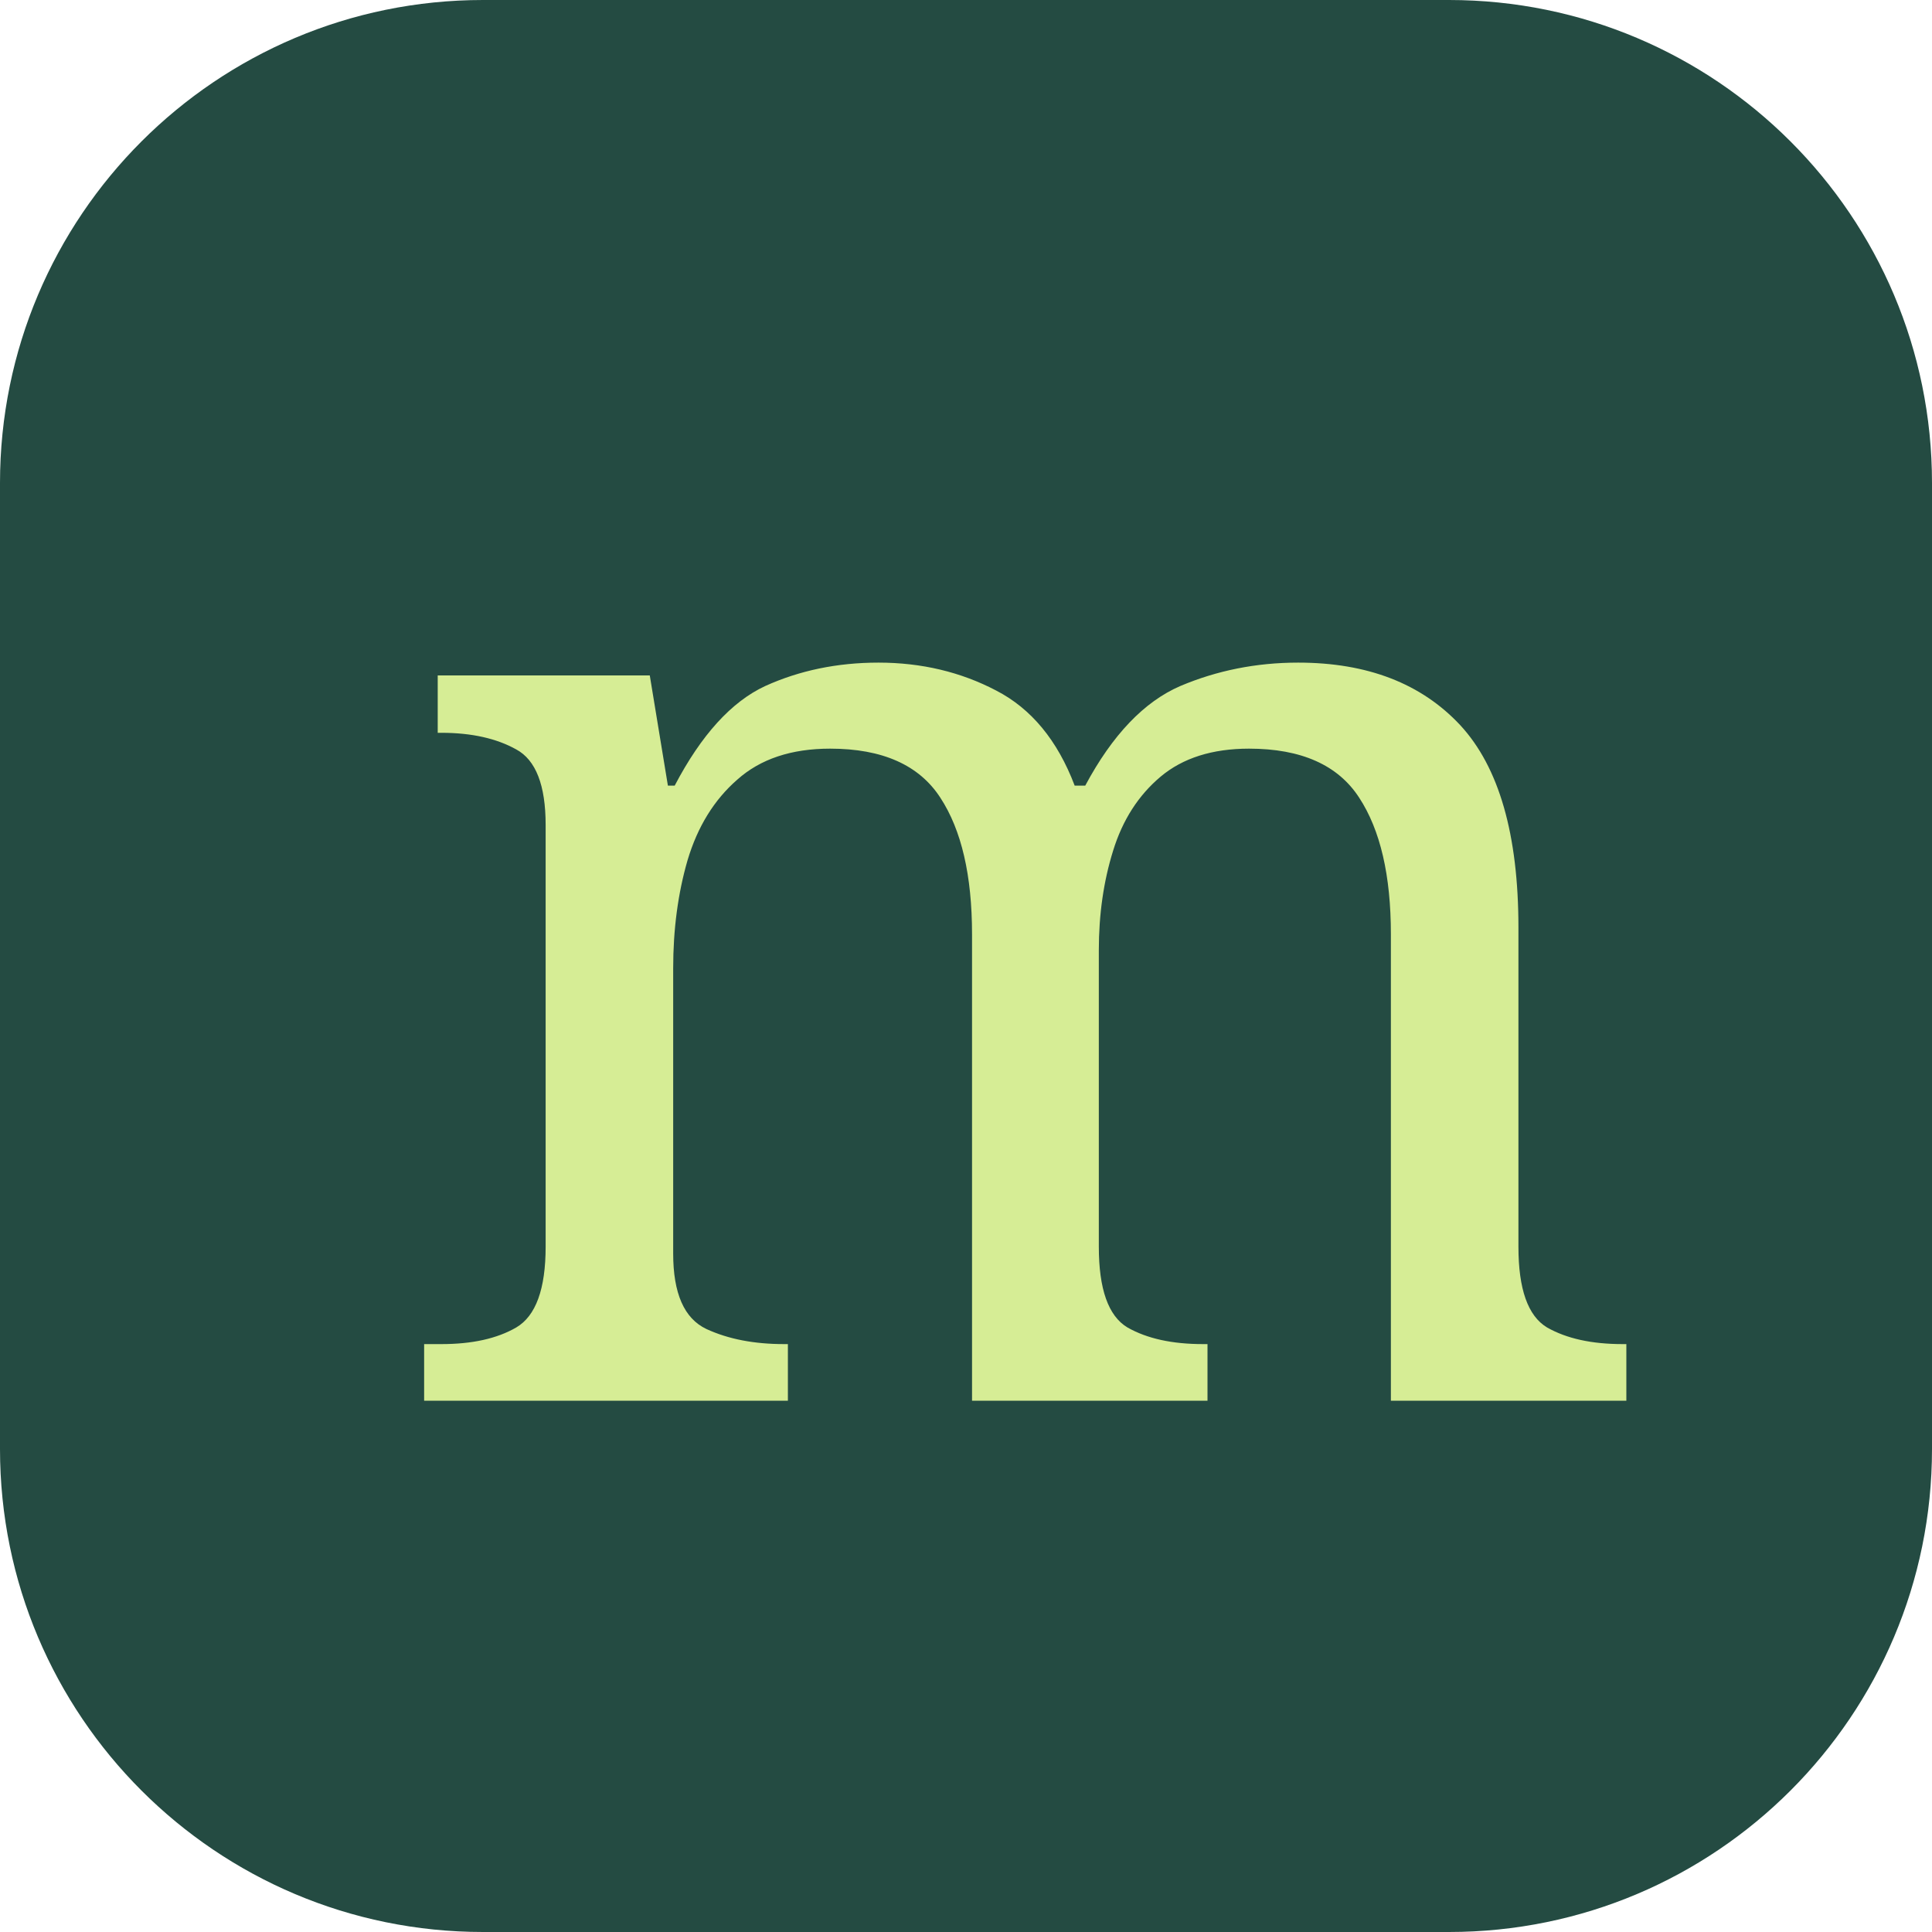
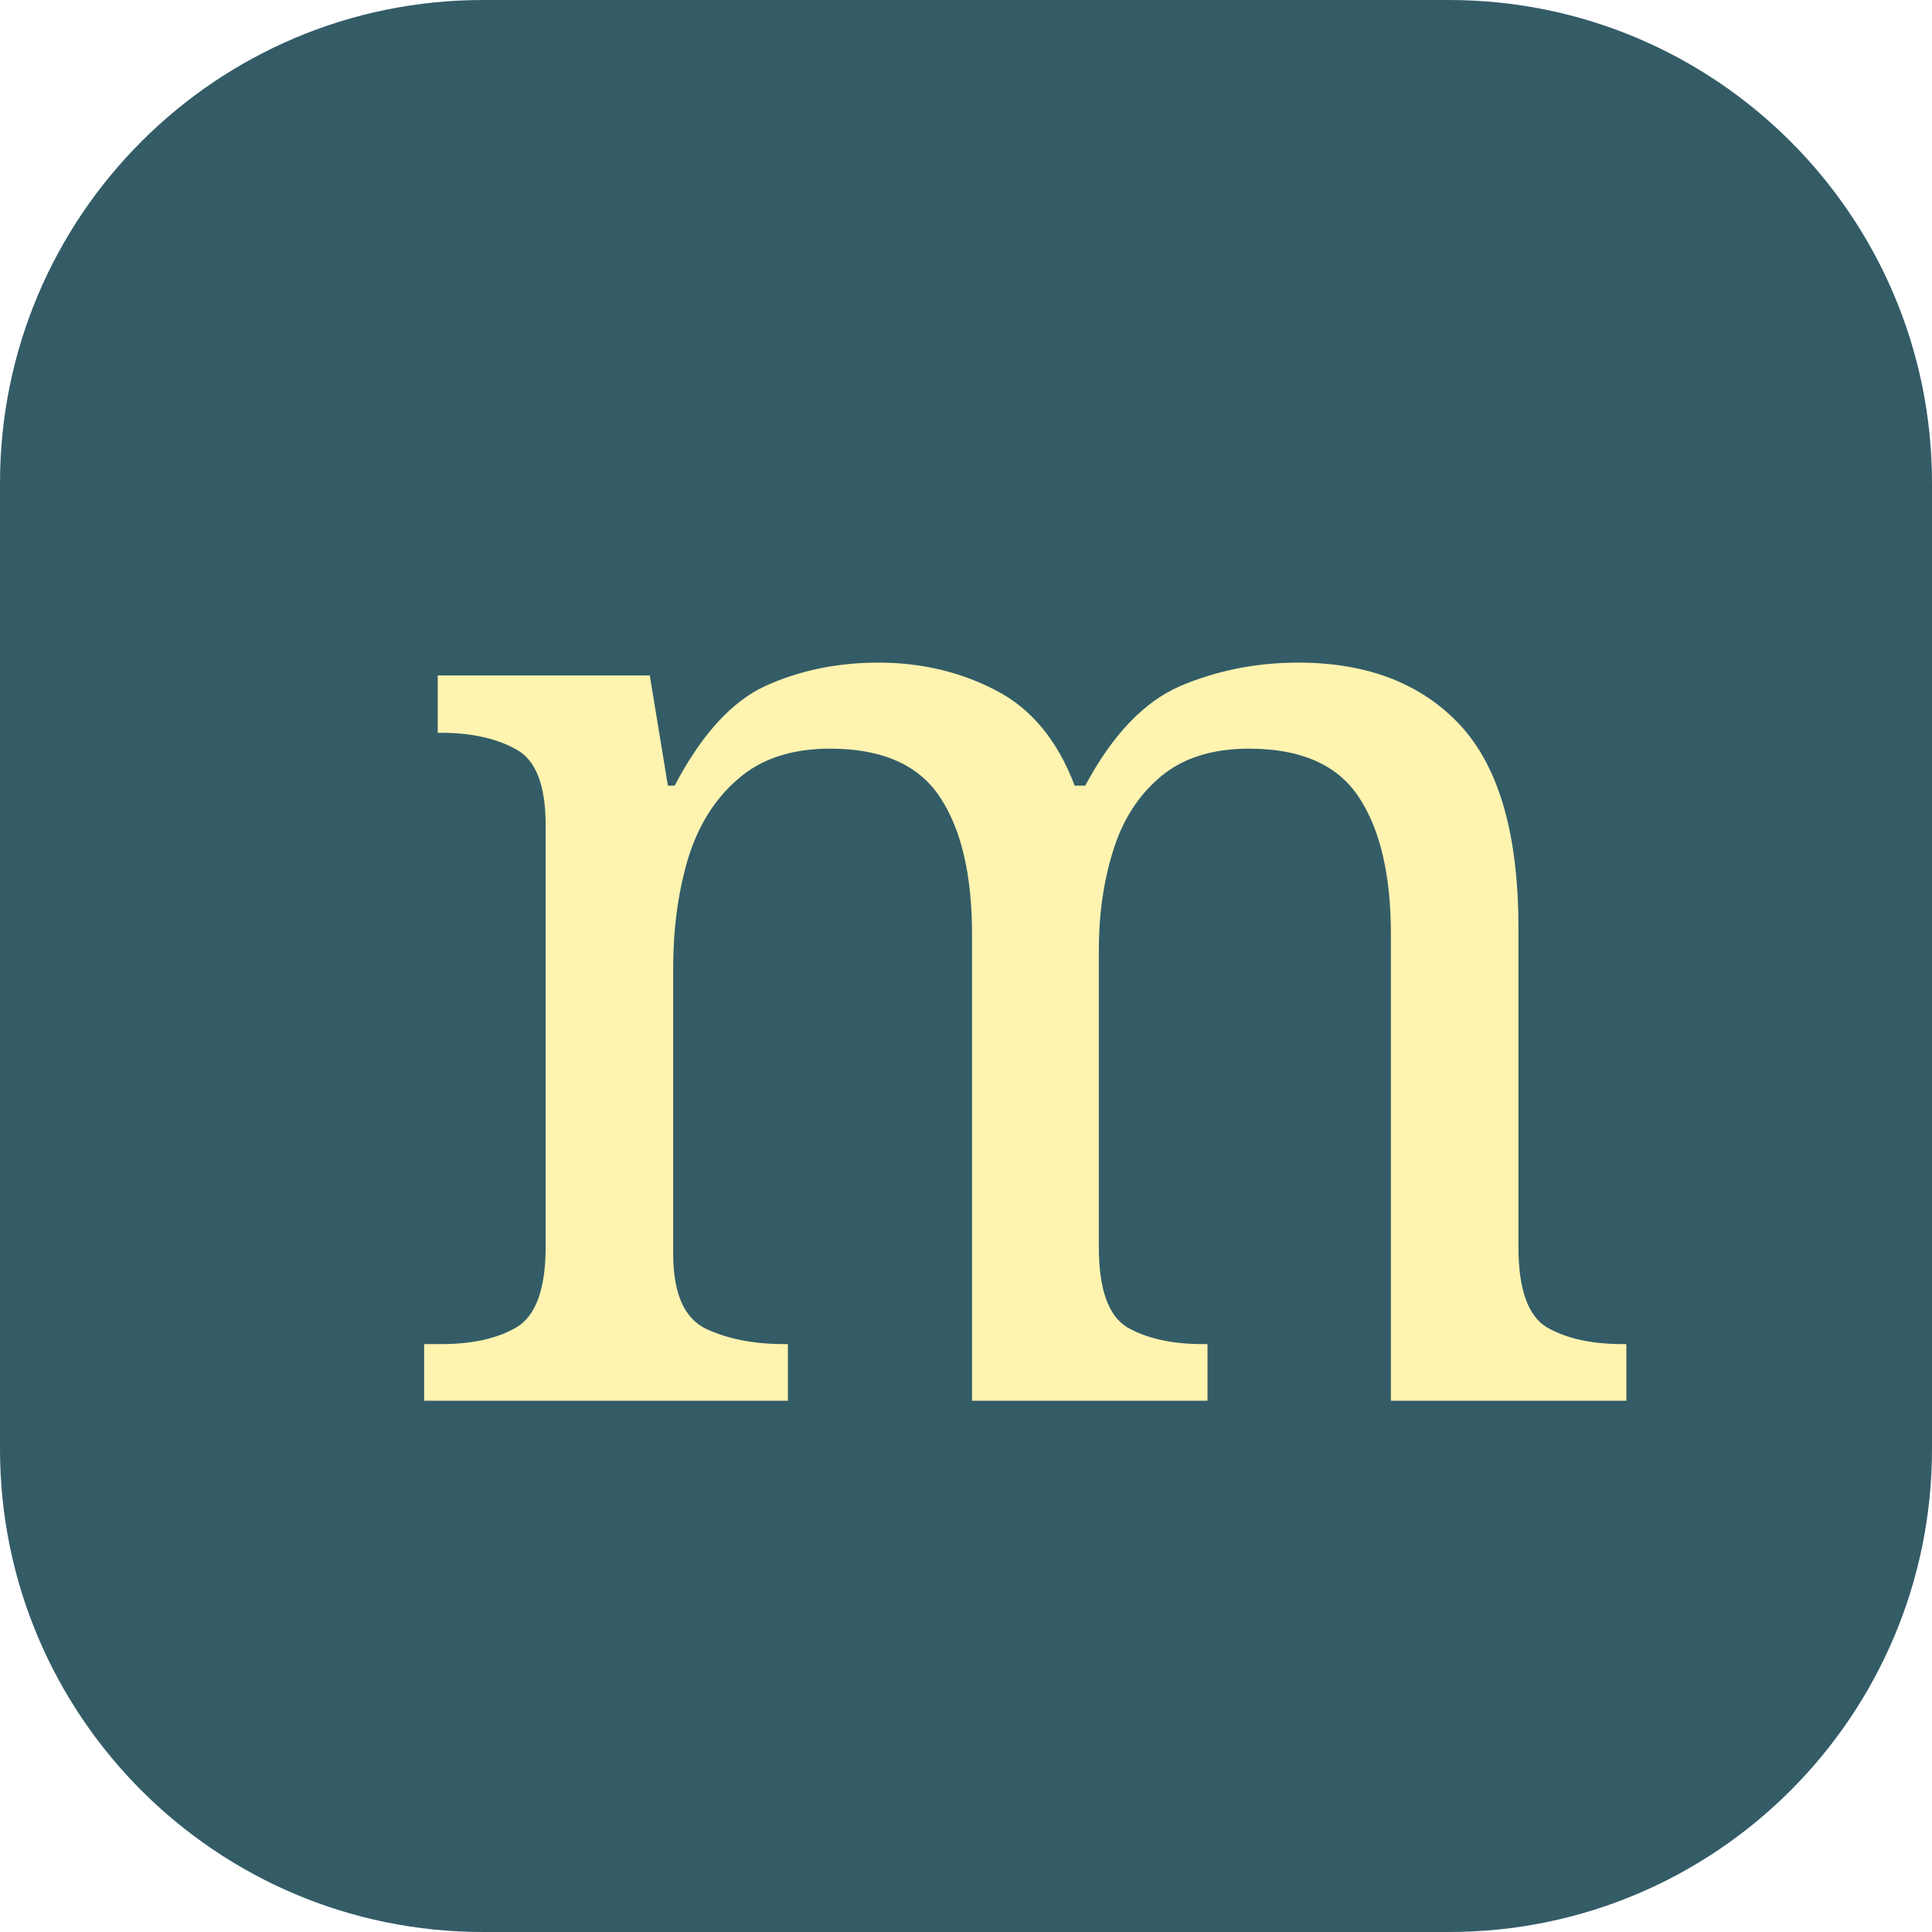
<svg xmlns="http://www.w3.org/2000/svg" viewBox="0 0 40 40">
-   <rect width="40" height="40" rx="10" fill="#244b42" />
-   <text x="8" y="29" font-size="28" fill="#d6ed95" font-family="serif">m</text>
+   <rect width="40" height="40" rx="10" fill="#335c67" />
+   <text x="8" y="29" font-size="28" fill="#fff3b0" font-family="serif">m</text>
</svg>
